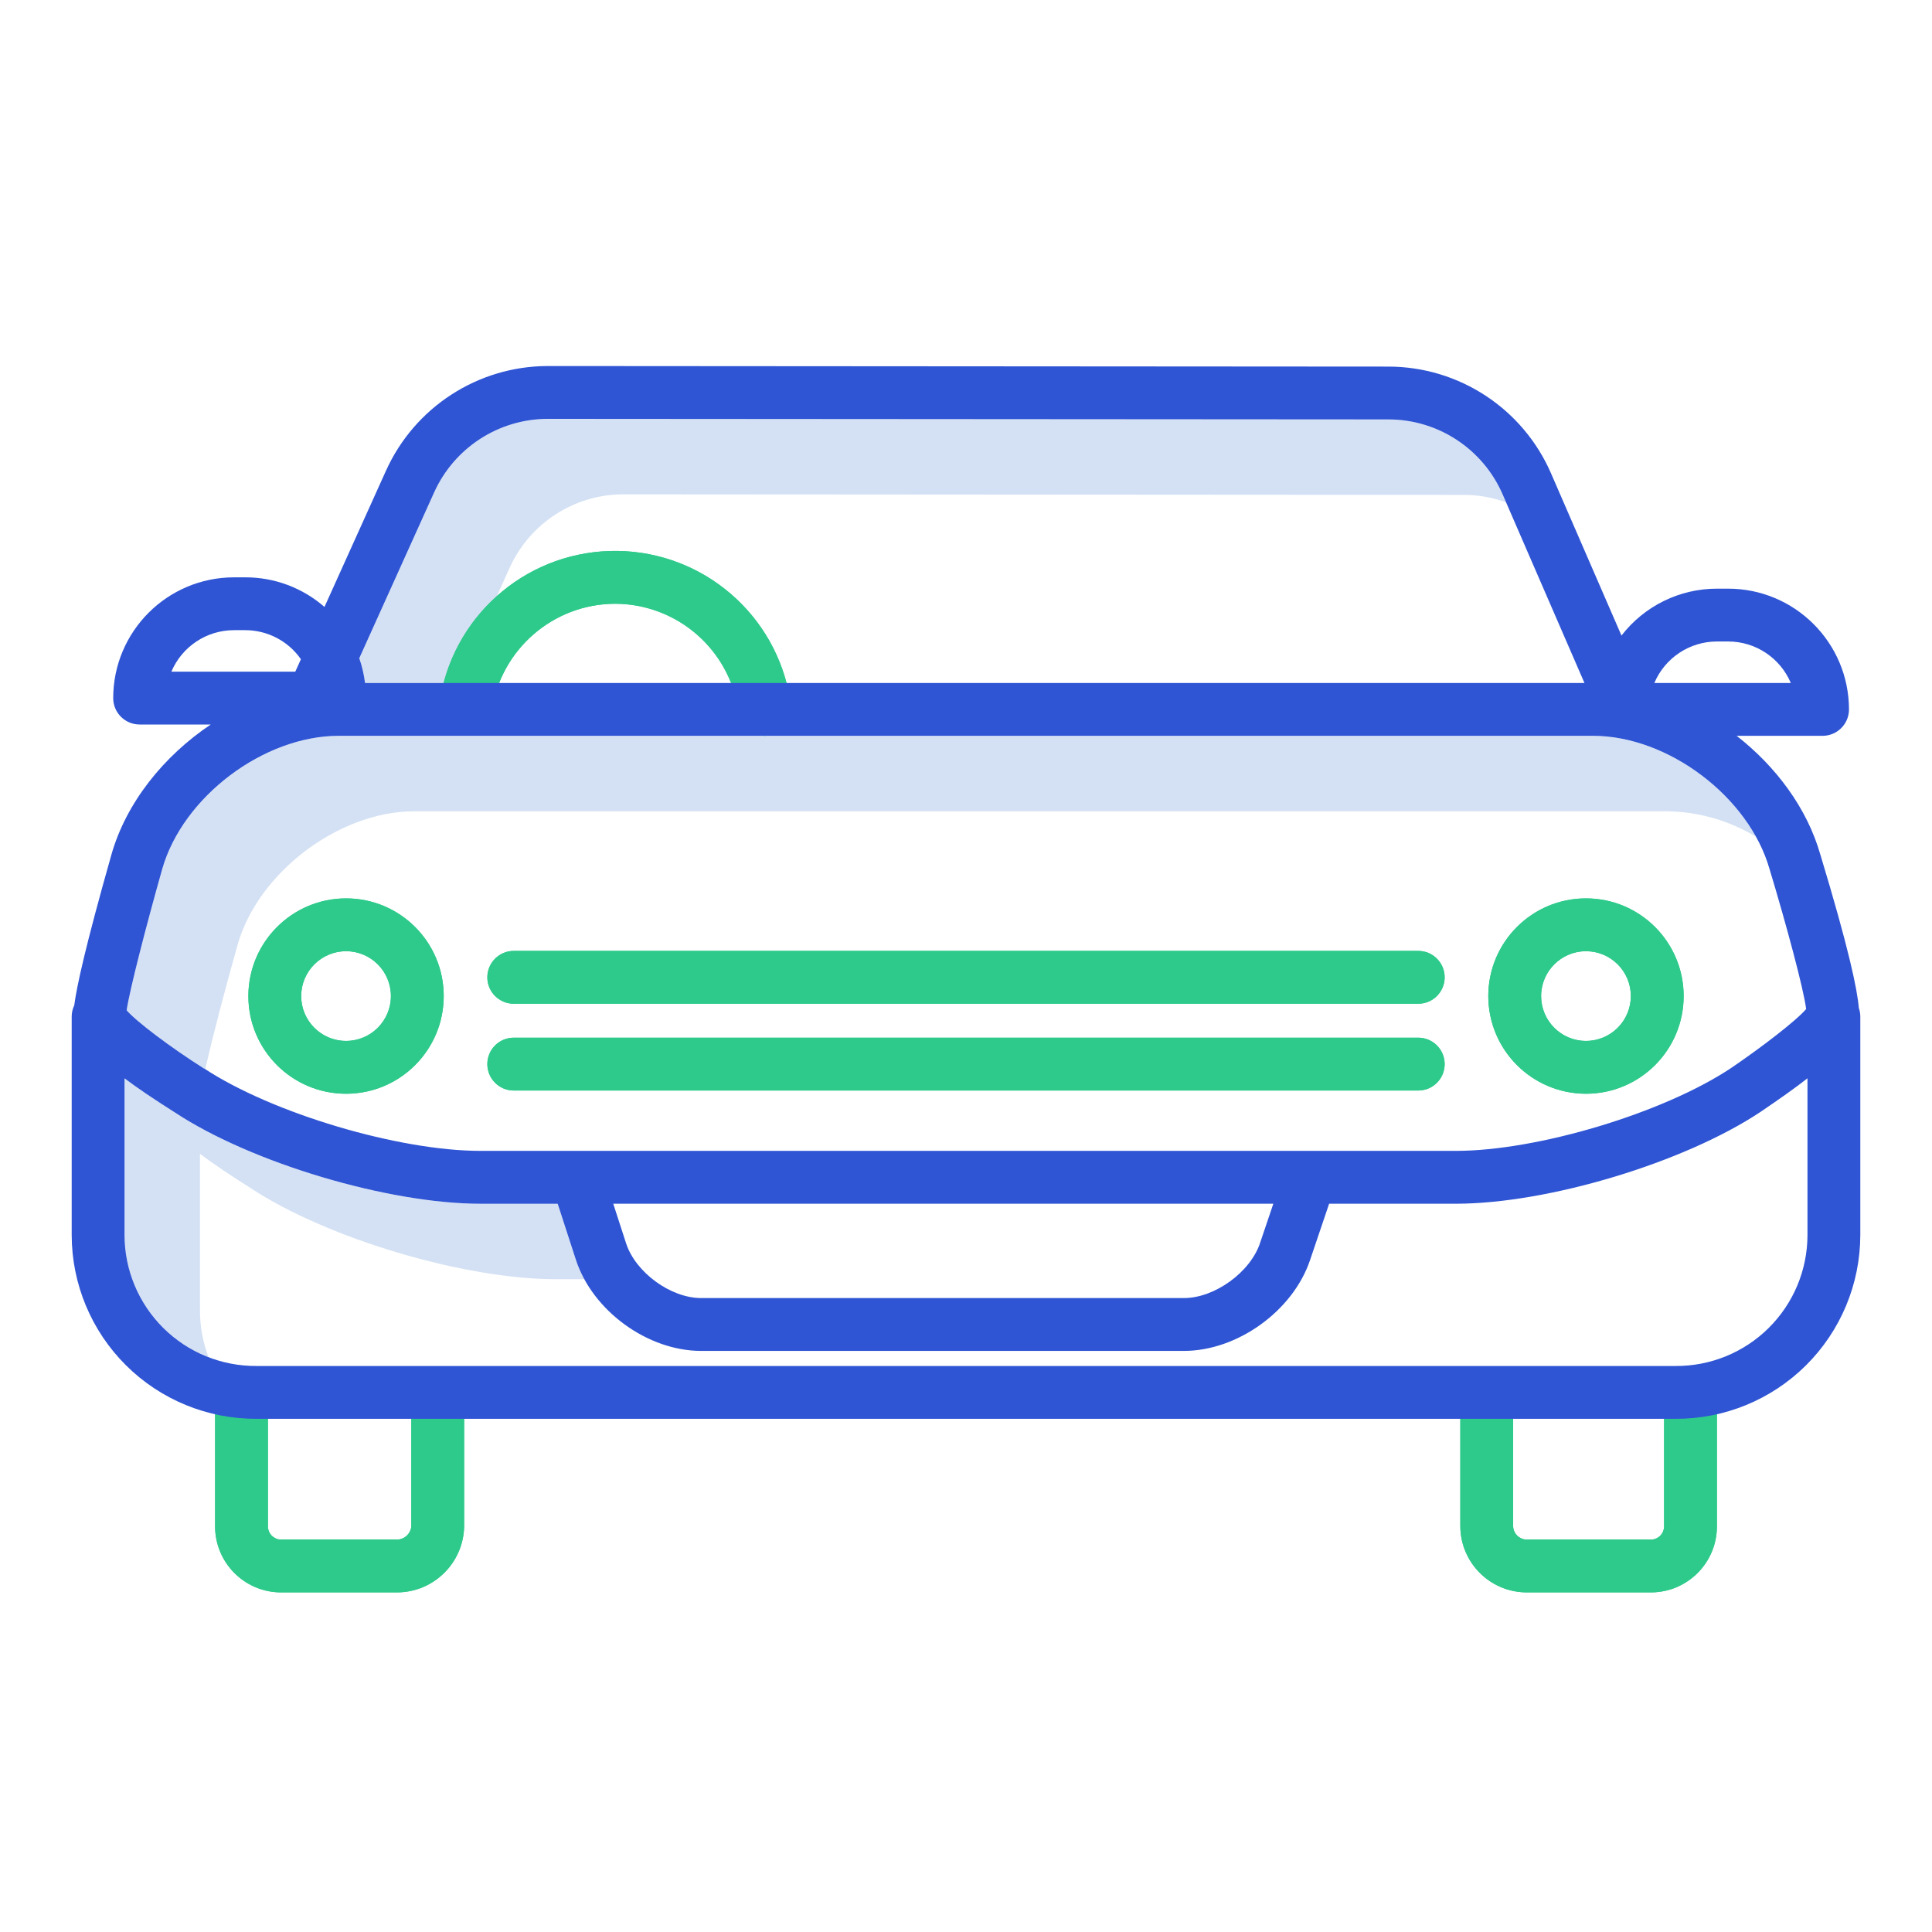
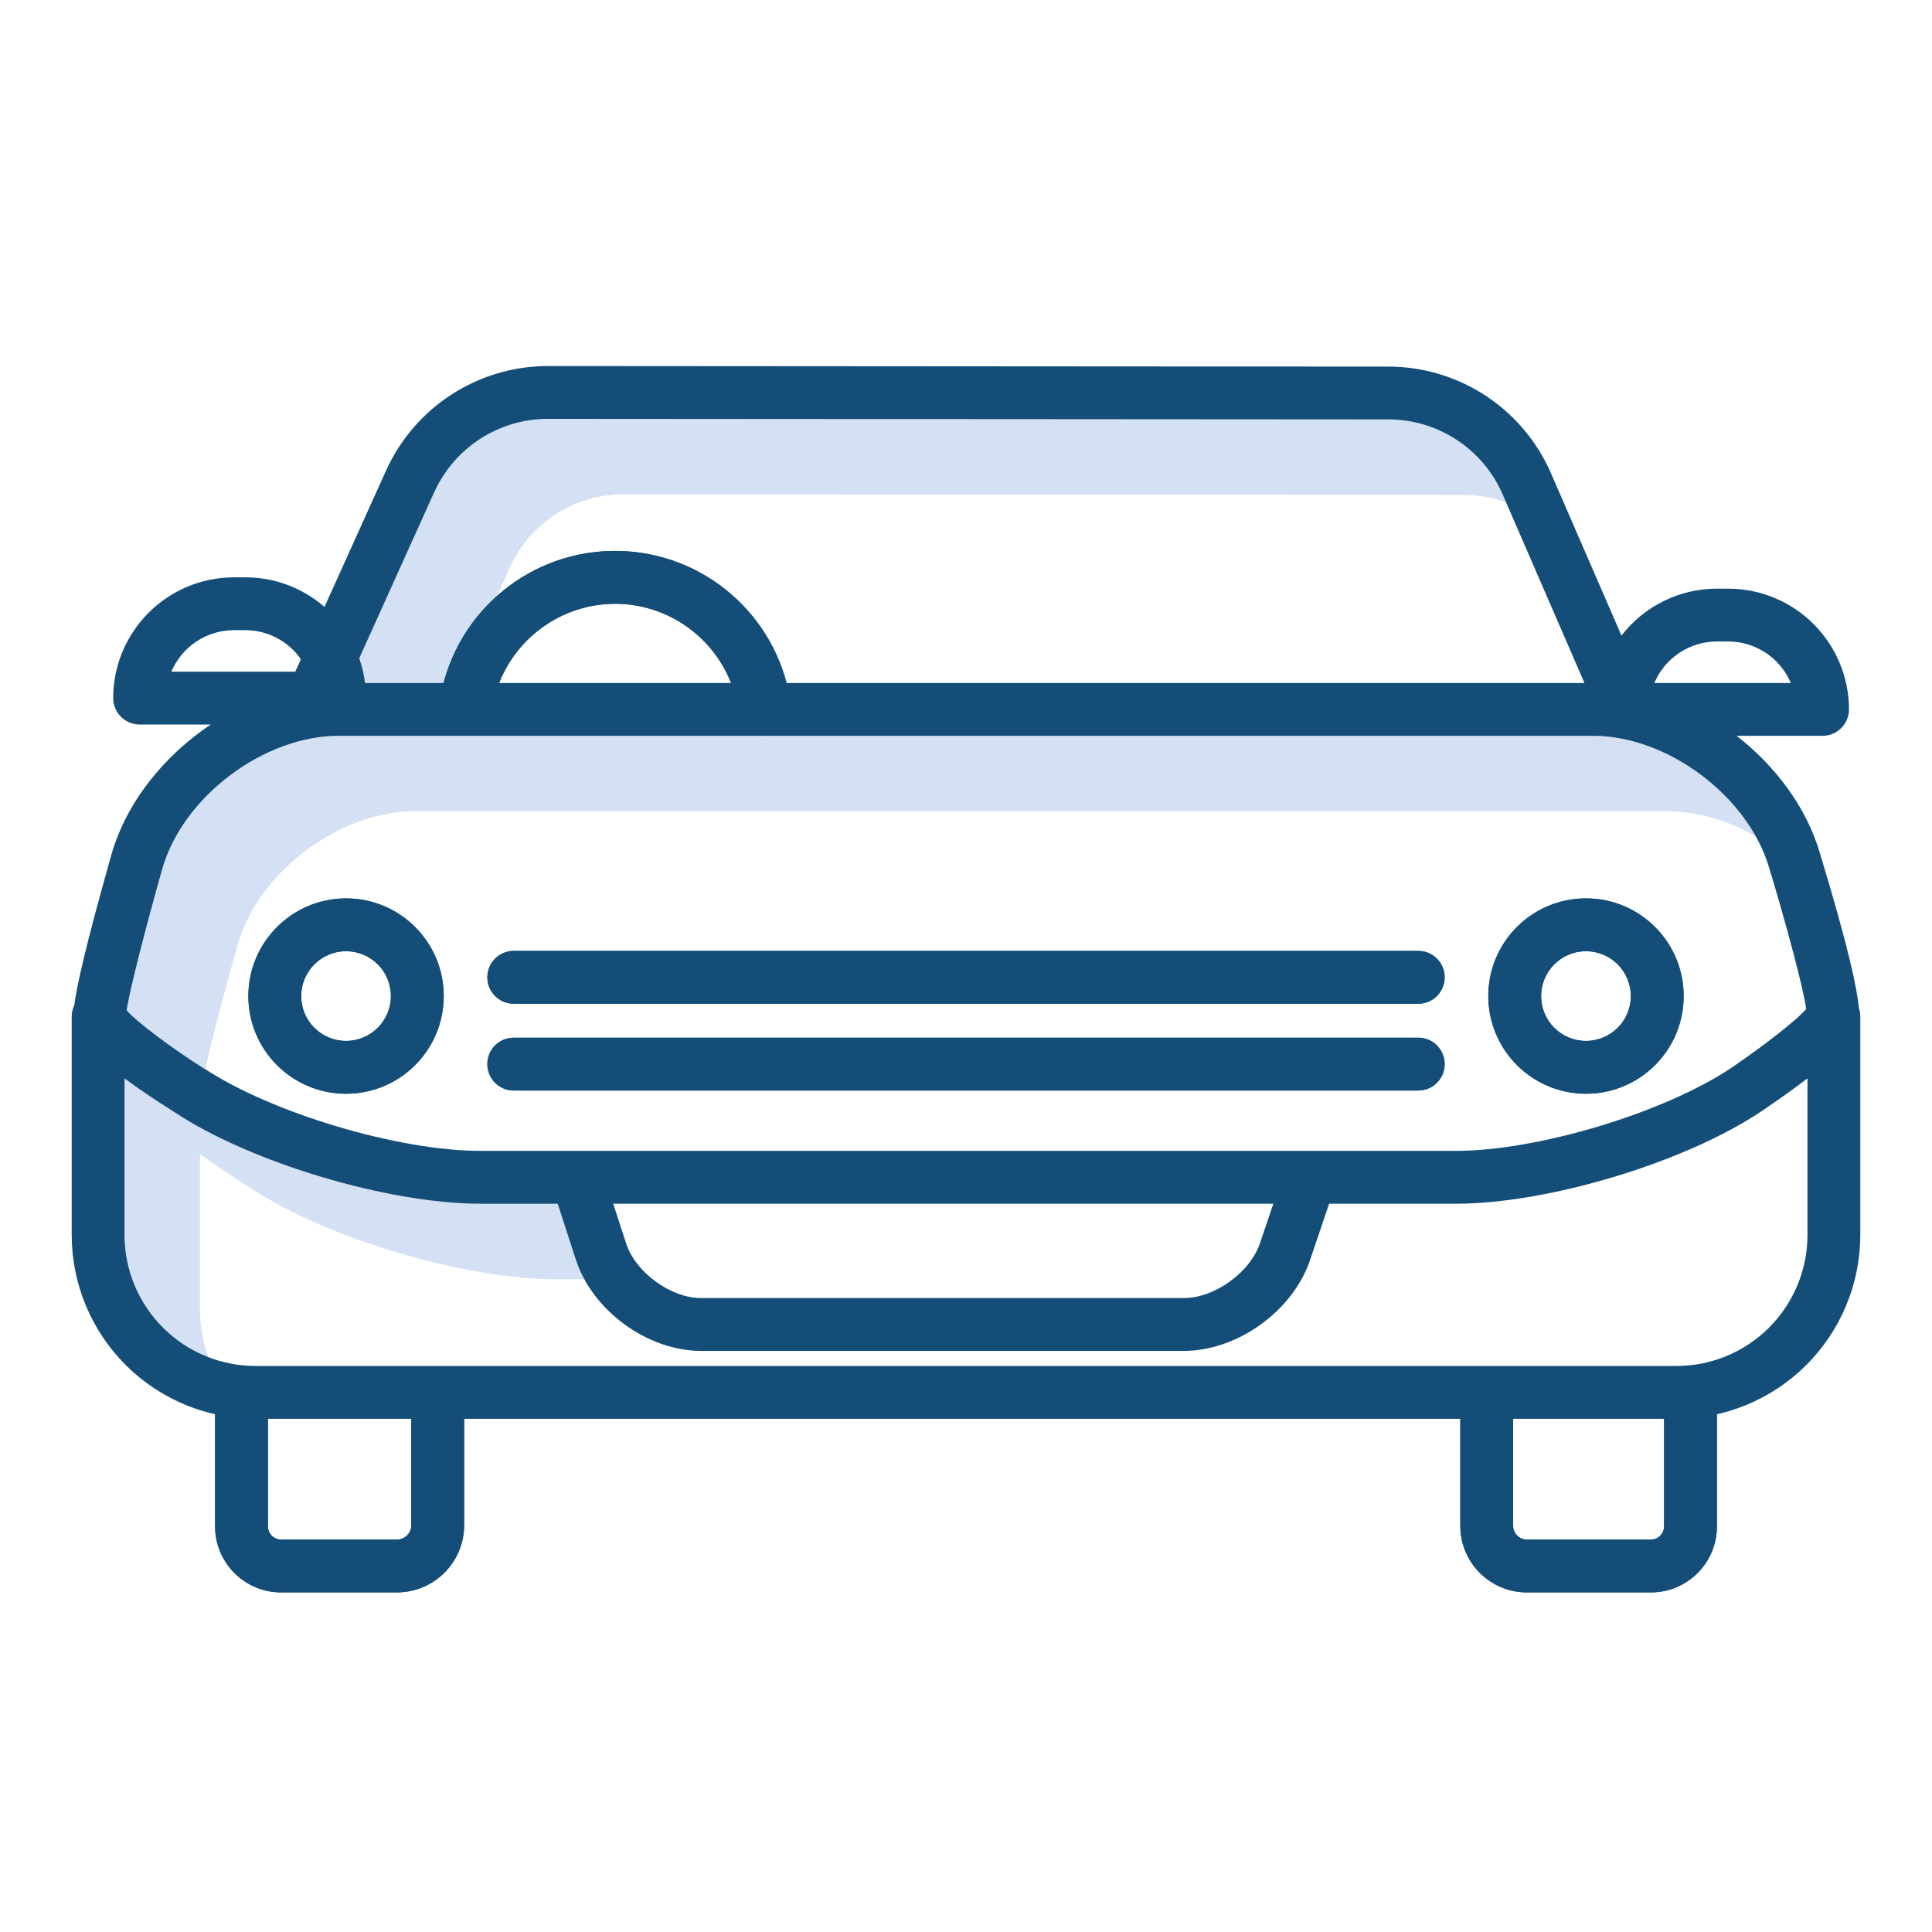
<svg xmlns="http://www.w3.org/2000/svg" id="Layer_1" data-name="Layer 1" viewBox="0 0 512 512" width="512" height="512">
  <path d="M135.063,150.473A33.115,33.115,0,0,1,165.135,131h.014l222.815.151a32.852,32.852,0,0,1,11.161,1.971l-.9-2.086a33.018,33.018,0,0,0-30.256-19.885L145.149,111h-.014a33.115,33.115,0,0,0-30.072,19.473L95.211,174.437A32.029,32.029,0,0,1,96.741,181h24.538Z" style="fill:#d4e1f4" />
  <path d="M54.138,283.179c.089.058.183.115.272.173,1.675-7.659,5.249-21.279,8.592-33.076C68.463,231.154,89.882,215,109.772,215H442.165a46.809,46.809,0,0,1,23.2,6.757C456.942,206.591,439,195,422.165,195H89.772c-19.89,0-41.309,16.154-46.77,35.276-4.148,14.639-8.655,32.091-9.442,37.468,2.573,2.988,11.555,9.771,20.474,15.424C54.068,283.19,54.1,283.156,54.138,283.179Z" style="fill:#d4e1f4" />
  <path d="M53,347.337v-41.57c3.486,2.644,7.9,5.592,13.491,9.138,20.3,13.352,56.535,24.1,80.811,24.1h7.554a30.546,30.546,0,0,1-2.235-5.135L147.79,319H127.3c-24.276,0-60.509-10.743-80.811-24.1-5.6-3.546-10.005-6.494-13.491-9.138v41.57a34.581,34.581,0,0,0,22.256,32.3A34.471,34.471,0,0,1,53,347.337Z" style="fill:#d4e1f4" />
-   <path d="M65.819,263.967A25.887,25.887,0,1,0,91.705,238.08,25.916,25.916,0,0,0,65.819,263.967ZM91.705,252.08a11.887,11.887,0,1,1-11.886,11.887A11.9,11.9,0,0,1,91.705,252.08Z" style="fill:#2eca8b" />
-   <path d="M420.3,289.853a25.887,25.887,0,1,0-25.887-25.886A25.916,25.916,0,0,0,420.3,289.853Zm0-37.773a11.887,11.887,0,1,1-11.887,11.887A11.9,11.9,0,0,1,420.3,252.08Z" style="fill:#2eca8b" />
-   <path d="M105.43,422A17.829,17.829,0,0,0,123,404.53V369.306a7,7,0,0,0-14,0V404.53a3.85,3.85,0,0,1-3.57,3.47H74.2a3.509,3.509,0,0,1-3.2-3.47V369.306a7,7,0,0,0-14,0V404.53A17.509,17.509,0,0,0,74.2,422Z" style="fill:#2eca8b" />
-   <path d="M404.349,422H437.8A17.507,17.507,0,0,0,455,404.53V369.306a7,7,0,0,0-14,0V404.53a3.507,3.507,0,0,1-3.2,3.47H404.349A3.64,3.64,0,0,1,401,404.53V369.306a7,7,0,0,0-14,0V404.53A17.636,17.636,0,0,0,404.349,422Z" style="fill:#2eca8b" />
-   <path d="M375.853,252H136.15a7,7,0,1,0,0,14h239.7a7,7,0,1,0,0-14Z" style="fill:#2eca8b" />
-   <path d="M375.853,275H136.15a7,7,0,1,0,0,14h239.7a7,7,0,1,0,0-14Z" style="fill:#2eca8b" />
-   <path d="M163,160a33.092,33.092,0,0,1,32.329,26.341c.17.832.31,1.681.415,2.525A7,7,0,0,0,202.682,195a7.21,7.21,0,0,0,.875-.054,7,7,0,0,0,6.079-7.813c-.149-1.2-.348-2.412-.591-3.6a47.008,47.008,0,0,0-92.581,2.84,7,7,0,1,0,13.862,1.958A33.127,33.127,0,0,1,163,160Z" style="fill:#2eca8b" />
-   <path d="M65.819,263.967A25.887,25.887,0,1,0,91.705,238.08,25.916,25.916,0,0,0,65.819,263.967ZM91.705,252.08a11.887,11.887,0,1,1-11.886,11.887A11.9,11.9,0,0,1,91.705,252.08Z" style="fill:#2eca8b" />
-   <path d="M420.3,289.853a25.887,25.887,0,1,0-25.887-25.886A25.916,25.916,0,0,0,420.3,289.853Zm0-37.773a11.887,11.887,0,1,1-11.887,11.887A11.9,11.9,0,0,1,420.3,252.08Z" style="fill:#2eca8b" />
-   <path d="M105.43,422A17.829,17.829,0,0,0,123,404.53V369.306a7,7,0,0,0-14,0V404.53a3.85,3.85,0,0,1-3.57,3.47H74.2a3.509,3.509,0,0,1-3.2-3.47V369.306a7,7,0,0,0-14,0V404.53A17.509,17.509,0,0,0,74.2,422Z" style="fill:#2eca8b" />
-   <path d="M404.349,422H437.8A17.507,17.507,0,0,0,455,404.53V369.306a7,7,0,0,0-14,0V404.53a3.507,3.507,0,0,1-3.2,3.47H404.349A3.64,3.64,0,0,1,401,404.53V369.306a7,7,0,0,0-14,0V404.53A17.636,17.636,0,0,0,404.349,422Z" style="fill:#2eca8b" />
-   <path d="M375.853,252H136.15a7,7,0,1,0,0,14h239.7a7,7,0,1,0,0-14Z" style="fill:#2eca8b" />
-   <path d="M375.853,275H136.15a7,7,0,1,0,0,14h239.7a7,7,0,1,0,0-14Z" style="fill:#2eca8b" />
-   <path d="M163,160a33.092,33.092,0,0,1,32.329,26.341c.17.832.31,1.681.415,2.525A7,7,0,0,0,202.682,195a7.21,7.21,0,0,0,.875-.054,7,7,0,0,0,6.079-7.813c-.149-1.2-.348-2.412-.591-3.6a47.008,47.008,0,0,0-92.581,2.84,7,7,0,1,0,13.862,1.958A33.127,33.127,0,0,1,163,160Z" style="fill:#2eca8b" />
-   <path d="M482.381,226.375c-3.5-12.167-11.681-23.22-22.154-31.375H483a7,7,0,0,0,7-7,32.036,32.036,0,0,0-32-32h-3a31.958,31.958,0,0,0-25.292,12.43l-18.647-42.939a47.041,47.041,0,0,0-43.092-28.34L145.154,97h-.019a47.139,47.139,0,0,0-42.829,27.708L85.99,160.845A31.834,31.834,0,0,0,65,153H62a32.036,32.036,0,0,0-32,32,7,7,0,0,0,7,7H55.854c-12.46,8.34-22.386,20.681-26.317,34.445-6.965,24.576-9.23,35.106-9.861,39.979A6.958,6.958,0,0,0,19,269.409v57.928A48.764,48.764,0,0,0,67.969,376H444.031A48.764,48.764,0,0,0,493,327.337V269.409a6.967,6.967,0,0,0-.391-2.289C492.191,262.153,489.984,251.5,482.381,226.375ZM455,170h3a18.027,18.027,0,0,1,16.583,11H438.417A18.027,18.027,0,0,1,455,170ZM115.063,130.473A33.115,33.115,0,0,1,145.135,111h.014l222.815.151a33.018,33.018,0,0,1,30.256,19.885L419.9,181H96.741a32.029,32.029,0,0,0-1.53-6.563ZM62,167h3A17.989,17.989,0,0,1,79.746,174.7L78.252,178H45.417A18.027,18.027,0,0,1,62,167ZM43,230.276C48.463,211.154,69.882,195,89.772,195H422.165c19.882,0,41.3,16.156,46.771,35.279l.03.1c4.341,14.343,9,31.633,9.686,37.026-2.728,3.188-12.006,10.261-19.829,15.588-17.965,11.989-51.391,22-72.992,22H127.3c-21.612,0-55.116-9.931-73.164-21.821-.034-.023-.07.011-.1-.011-8.919-5.653-17.9-12.436-20.474-15.424C34.347,262.367,38.854,244.915,43,230.276ZM337.445,319l-3.554,10.515C331.279,337.2,321.869,344,313.754,344H185.806c-8.079,0-17.368-6.8-19.876-14.481L162.517,319Zm106.586,43H67.969A34.748,34.748,0,0,1,33,327.337v-41.57c3.486,2.644,7.9,5.592,13.491,9.138,20.3,13.352,56.535,24.1,80.811,24.1H147.79l4.831,14.865c4.41,13.5,18.986,24.135,33.185,24.135H313.754c14.164,0,28.831-10.568,33.392-23.978L352.233,319h33.6c24.313,0,60.544-10.865,80.816-24.4,4.771-3.247,8.89-6.12,12.353-8.841v41.574A34.748,34.748,0,0,1,444.031,362Z" style="fill:#2f55d4" />
+   <path d="M65.819,263.967A25.887,25.887,0,1,0,91.705,238.08,25.916,25.916,0,0,0,65.819,263.967ZM91.705,252.08a11.887,11.887,0,1,1-11.886,11.887A11.9,11.9,0,0,1,91.705,252.08Z" style="fill:#144e78" />
+   <path d="M420.3,289.853a25.887,25.887,0,1,0-25.887-25.886A25.916,25.916,0,0,0,420.3,289.853Zm0-37.773a11.887,11.887,0,1,1-11.887,11.887A11.9,11.9,0,0,1,420.3,252.08Z" style="fill:#144e78" />
+   <path d="M105.43,422A17.829,17.829,0,0,0,123,404.53V369.306a7,7,0,0,0-14,0V404.53a3.85,3.85,0,0,1-3.57,3.47H74.2a3.509,3.509,0,0,1-3.2-3.47V369.306a7,7,0,0,0-14,0V404.53A17.509,17.509,0,0,0,74.2,422Z" style="fill:#144e78" />
+   <path d="M404.349,422H437.8A17.507,17.507,0,0,0,455,404.53V369.306a7,7,0,0,0-14,0V404.53a3.507,3.507,0,0,1-3.2,3.47H404.349A3.64,3.64,0,0,1,401,404.53V369.306a7,7,0,0,0-14,0V404.53A17.636,17.636,0,0,0,404.349,422Z" style="fill:#144e78" />
+   <path d="M375.853,252H136.15a7,7,0,1,0,0,14h239.7a7,7,0,1,0,0-14Z" style="fill:#144e78" />
+   <path d="M375.853,275H136.15a7,7,0,1,0,0,14h239.7a7,7,0,1,0,0-14Z" style="fill:#144e78" />
+   <path d="M163,160a33.092,33.092,0,0,1,32.329,26.341c.17.832.31,1.681.415,2.525A7,7,0,0,0,202.682,195a7.21,7.21,0,0,0,.875-.054,7,7,0,0,0,6.079-7.813c-.149-1.2-.348-2.412-.591-3.6a47.008,47.008,0,0,0-92.581,2.84,7,7,0,1,0,13.862,1.958A33.127,33.127,0,0,1,163,160Z" style="fill:#144e78" />
+   <path d="M65.819,263.967A25.887,25.887,0,1,0,91.705,238.08,25.916,25.916,0,0,0,65.819,263.967ZM91.705,252.08a11.887,11.887,0,1,1-11.886,11.887A11.9,11.9,0,0,1,91.705,252.08Z" style="fill:#144e78" />
+   <path d="M420.3,289.853a25.887,25.887,0,1,0-25.887-25.886A25.916,25.916,0,0,0,420.3,289.853Zm0-37.773a11.887,11.887,0,1,1-11.887,11.887A11.9,11.9,0,0,1,420.3,252.08Z" style="fill:#144e78" />
+   <path d="M105.43,422A17.829,17.829,0,0,0,123,404.53V369.306a7,7,0,0,0-14,0V404.53a3.85,3.85,0,0,1-3.57,3.47H74.2a3.509,3.509,0,0,1-3.2-3.47V369.306a7,7,0,0,0-14,0V404.53A17.509,17.509,0,0,0,74.2,422Z" style="fill:#144e78" />
+   <path d="M404.349,422H437.8A17.507,17.507,0,0,0,455,404.53V369.306a7,7,0,0,0-14,0V404.53a3.507,3.507,0,0,1-3.2,3.47H404.349A3.64,3.64,0,0,1,401,404.53V369.306a7,7,0,0,0-14,0V404.53A17.636,17.636,0,0,0,404.349,422Z" style="fill:#144e78" />
+   <path d="M375.853,252H136.15a7,7,0,1,0,0,14h239.7a7,7,0,1,0,0-14Z" style="fill:#144e78" />
+   <path d="M375.853,275H136.15a7,7,0,1,0,0,14h239.7a7,7,0,1,0,0-14Z" style="fill:#144e78" />
+   <path d="M163,160a33.092,33.092,0,0,1,32.329,26.341c.17.832.31,1.681.415,2.525A7,7,0,0,0,202.682,195a7.21,7.21,0,0,0,.875-.054,7,7,0,0,0,6.079-7.813c-.149-1.2-.348-2.412-.591-3.6a47.008,47.008,0,0,0-92.581,2.84,7,7,0,1,0,13.862,1.958A33.127,33.127,0,0,1,163,160Z" style="fill:#144e78" />
+   <path d="M482.381,226.375c-3.5-12.167-11.681-23.22-22.154-31.375H483a7,7,0,0,0,7-7,32.036,32.036,0,0,0-32-32h-3a31.958,31.958,0,0,0-25.292,12.43l-18.647-42.939a47.041,47.041,0,0,0-43.092-28.34L145.154,97h-.019a47.139,47.139,0,0,0-42.829,27.708L85.99,160.845A31.834,31.834,0,0,0,65,153H62a32.036,32.036,0,0,0-32,32,7,7,0,0,0,7,7H55.854c-12.46,8.34-22.386,20.681-26.317,34.445-6.965,24.576-9.23,35.106-9.861,39.979A6.958,6.958,0,0,0,19,269.409v57.928A48.764,48.764,0,0,0,67.969,376H444.031A48.764,48.764,0,0,0,493,327.337V269.409a6.967,6.967,0,0,0-.391-2.289C492.191,262.153,489.984,251.5,482.381,226.375ZM455,170h3a18.027,18.027,0,0,1,16.583,11H438.417A18.027,18.027,0,0,1,455,170ZM115.063,130.473A33.115,33.115,0,0,1,145.135,111h.014l222.815.151a33.018,33.018,0,0,1,30.256,19.885L419.9,181H96.741a32.029,32.029,0,0,0-1.53-6.563ZM62,167h3A17.989,17.989,0,0,1,79.746,174.7L78.252,178H45.417A18.027,18.027,0,0,1,62,167ZM43,230.276C48.463,211.154,69.882,195,89.772,195H422.165c19.882,0,41.3,16.156,46.771,35.279l.03.1c4.341,14.343,9,31.633,9.686,37.026-2.728,3.188-12.006,10.261-19.829,15.588-17.965,11.989-51.391,22-72.992,22H127.3c-21.612,0-55.116-9.931-73.164-21.821-.034-.023-.07.011-.1-.011-8.919-5.653-17.9-12.436-20.474-15.424C34.347,262.367,38.854,244.915,43,230.276ZM337.445,319l-3.554,10.515C331.279,337.2,321.869,344,313.754,344H185.806c-8.079,0-17.368-6.8-19.876-14.481L162.517,319Zm106.586,43H67.969A34.748,34.748,0,0,1,33,327.337v-41.57c3.486,2.644,7.9,5.592,13.491,9.138,20.3,13.352,56.535,24.1,80.811,24.1H147.79l4.831,14.865c4.41,13.5,18.986,24.135,33.185,24.135H313.754c14.164,0,28.831-10.568,33.392-23.978L352.233,319h33.6c24.313,0,60.544-10.865,80.816-24.4,4.771-3.247,8.89-6.12,12.353-8.841v41.574A34.748,34.748,0,0,1,444.031,362Z" style="fill:#144e78" />
</svg>
